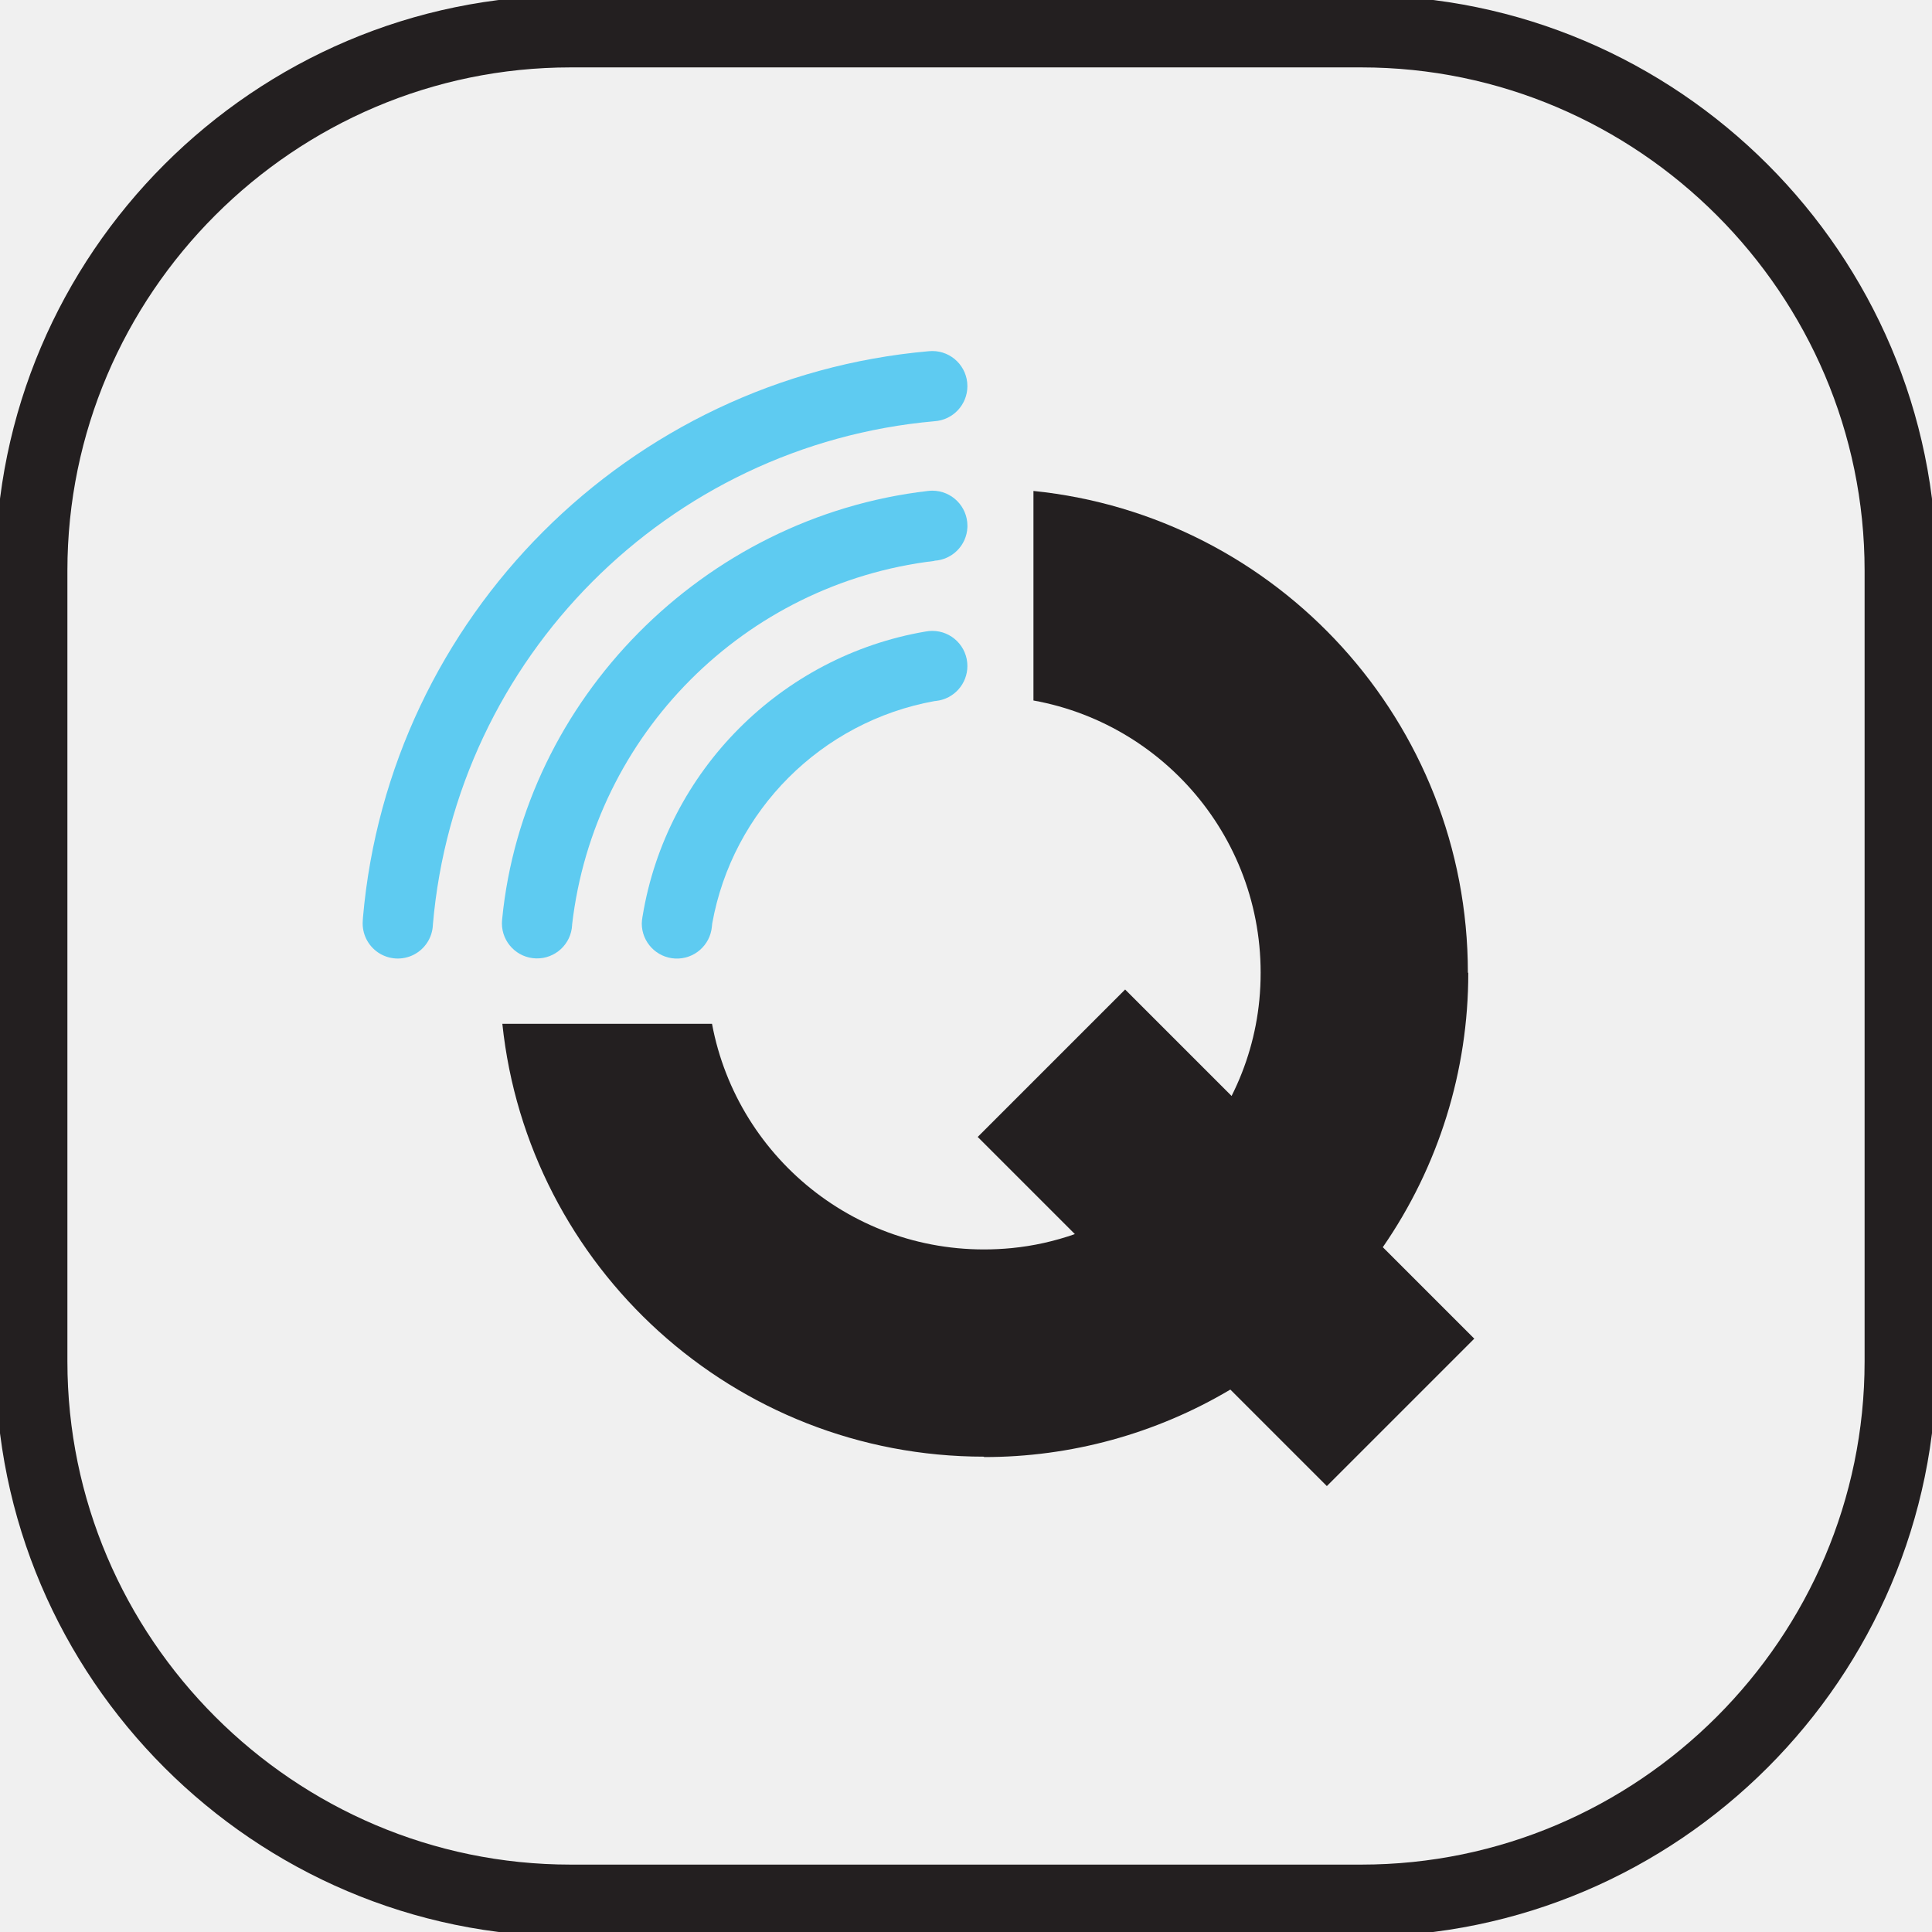
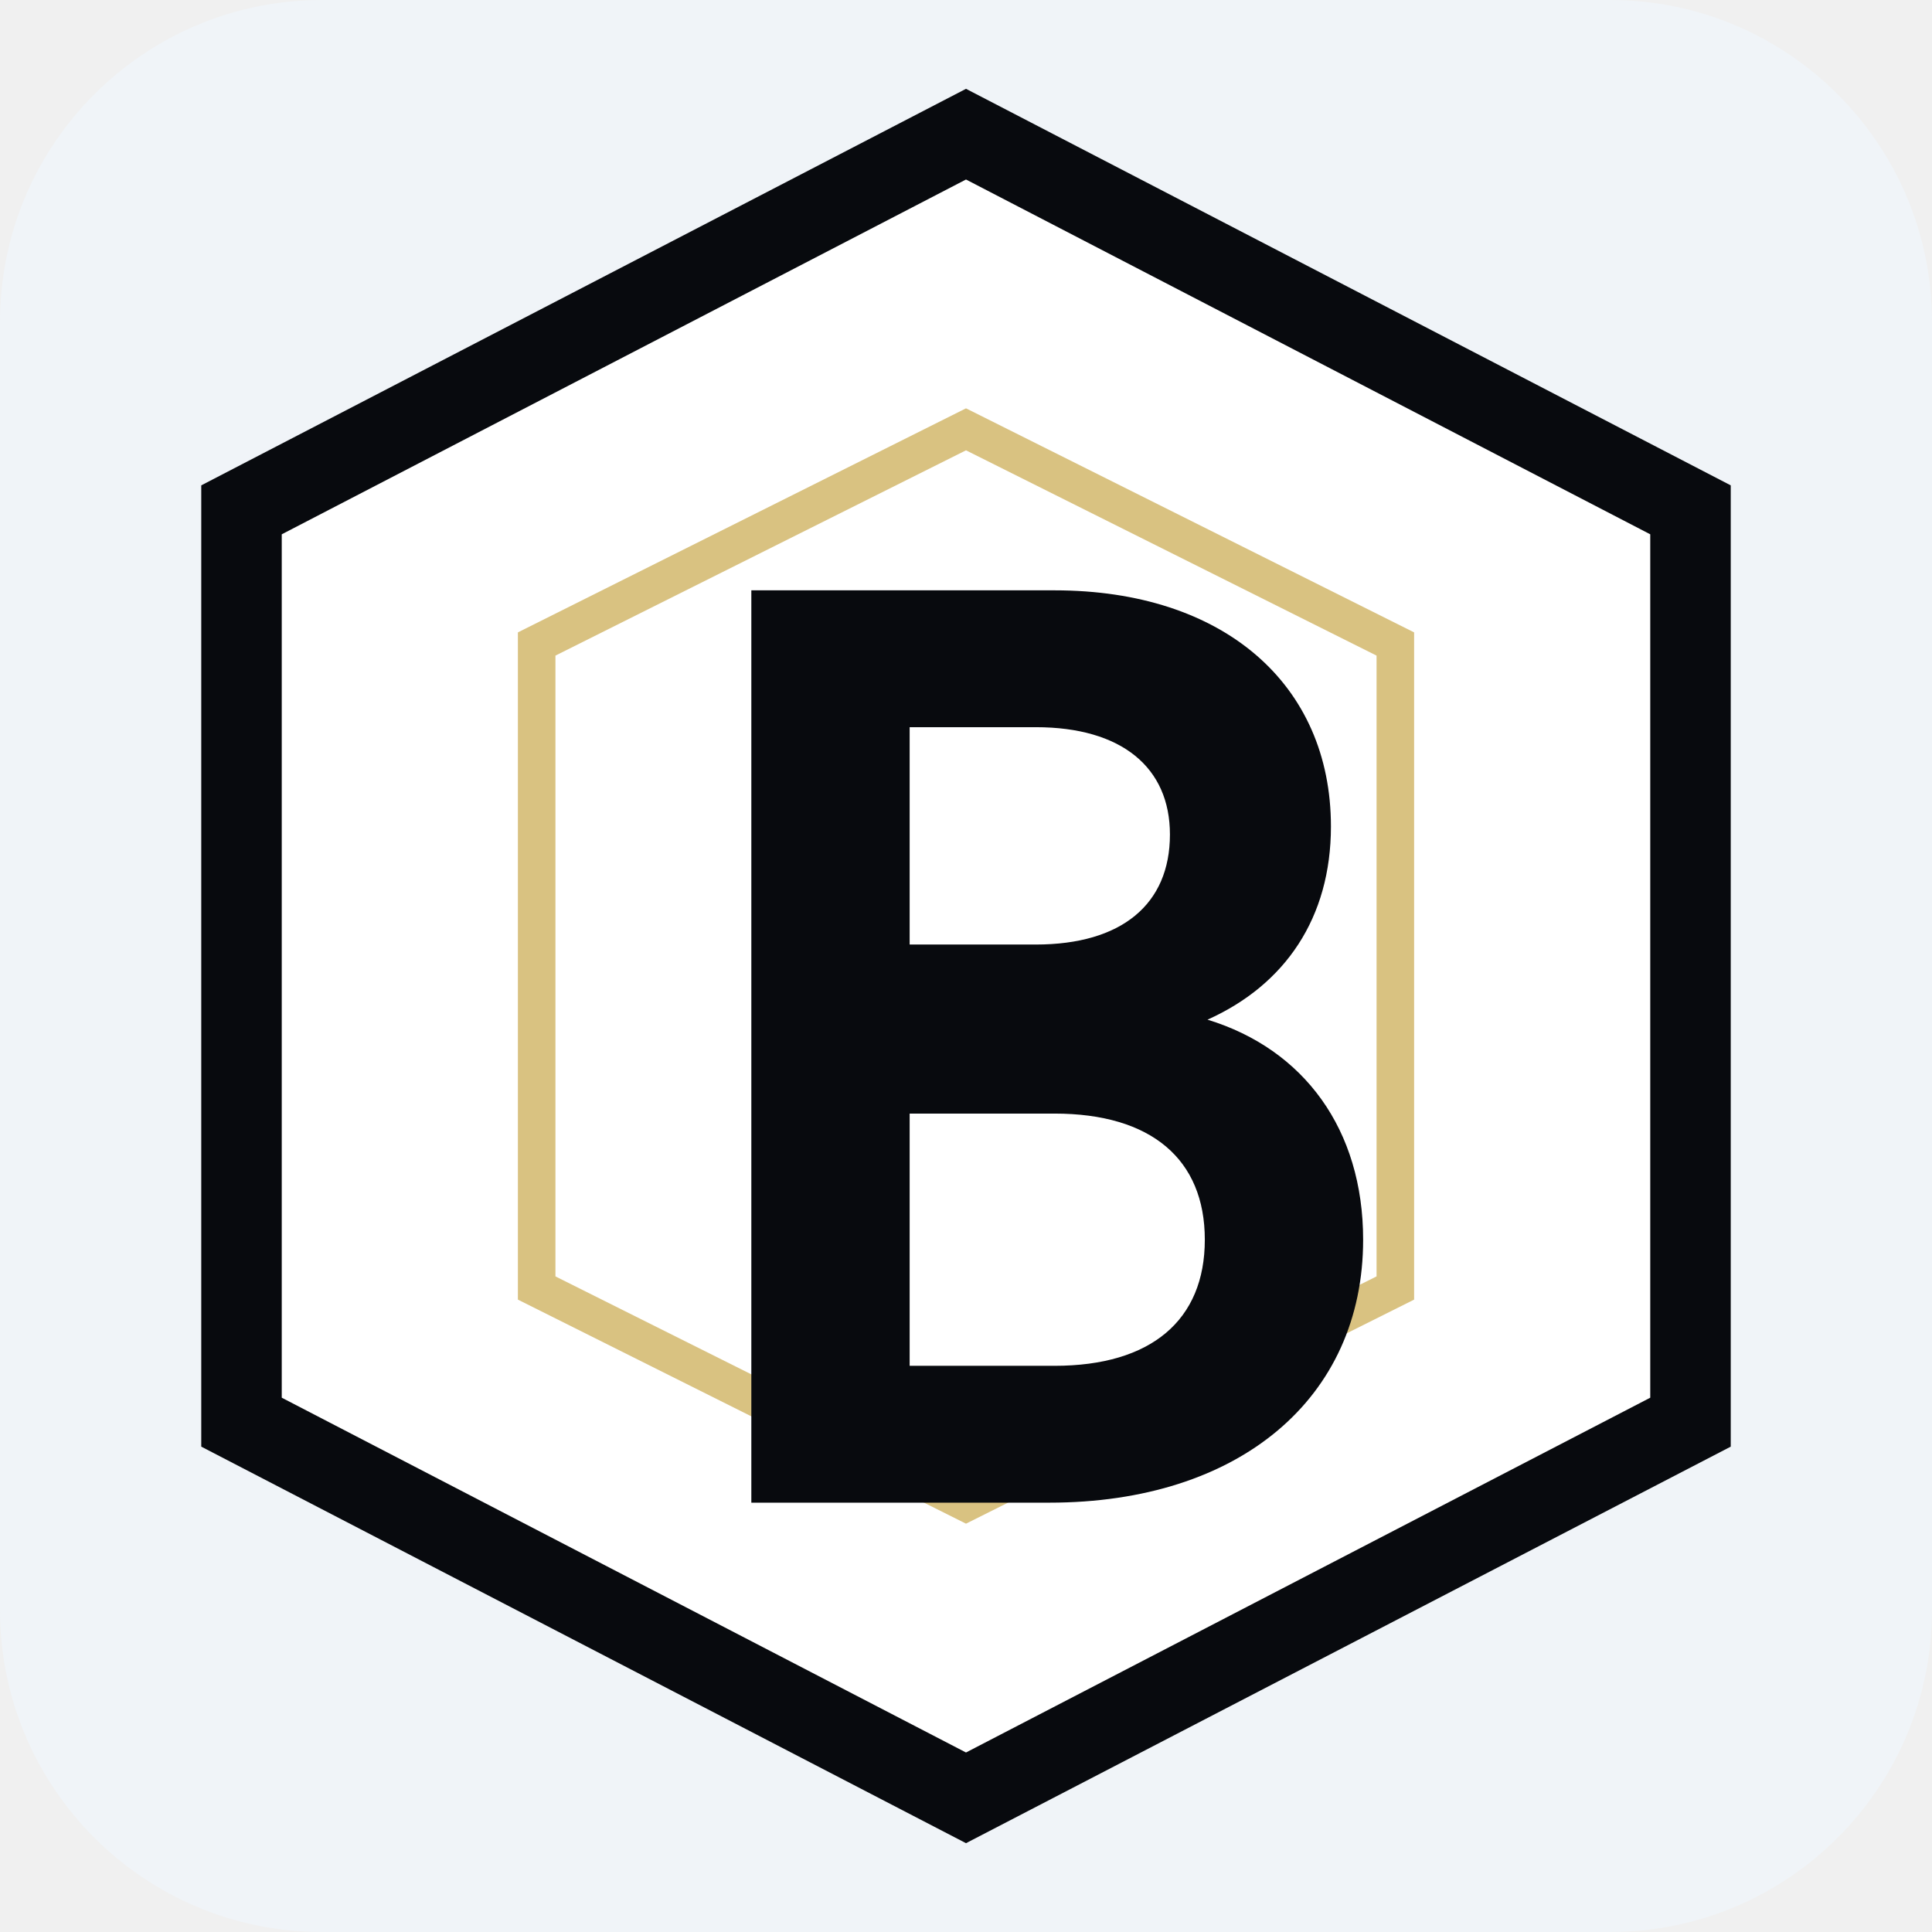
- <svg xmlns="http://www.w3.org/2000/svg" xml:space="preserve" id="Layer_1" x="0" y="0" version="1.1" viewBox="0 0 215 215">
-   <style>
-         .st1{fill:#5ecbf1}
-     </style>
-   <path d="m164.063 148.971-10.179-10.179a53.56 53.56 0 0 0 9.511-30.54h-.044c0-27.905-21.19-50.857-48.345-53.617v23.318c15.334 2.768 26.72 16.891 25.137 33.349a30.2 30.2 0 0 1-3.088 10.66l-11.846-11.846-16.406 16.406 10.812 10.812a30 30 0 0 1-7.02 1.557c-16.415 1.601-30.514-9.699-33.36-24.959H55.903c2.84 27.071 25.752 48.171 53.597 48.171v.044a53.55 53.55 0 0 0 27.417-7.511l10.74 10.74z" style="fill:#231f20" />
-   <path d="M103.747 39.064c-.129 0-.377.018-.385.019-33.409 2.944-60.044 29.582-62.971 63.031l-.022.358a3.909 3.909 0 1 0 7.804.45l-.002-.001c2.546-29.719 26.159-53.412 55.822-56.045a3.914 3.914 0 0 0 3.662-3.903 3.907 3.907 0 0 0-3.908-3.909" class="st1" />
-   <path d="M103.752 54.604a4 4 0 0 0-.475.03c-25.063 2.893-45.007 23.272-47.393 47.639 0 0-.03.32-.03.486a3.909 3.909 0 0 0 7.813.186l.001-.063c2.451-21.156 19.198-37.949 40.325-40.463V62.4c1.982-.124 3.569-1.709 3.662-3.7q.004-.092.004-.185a3.91 3.91 0 0 0-3.907-3.911" class="st1" />
-   <path d="M103.747 70.208c-.247 0-.494.024-.729.068-16.101 2.732-28.851 15.534-31.505 31.664q-.012.064-.023.129a5 5 0 0 0-.071.704 3.909 3.909 0 0 0 7.801.356c.005-.057.031-.316.038-.357 2.255-12.578 12.164-22.477 24.735-24.752 0 0 .142-.013.212-.022a3.91 3.91 0 0 0 3.45-3.883 3.907 3.907 0 0 0-3.908-3.907" class="st1" />
-   <path d="M211.5 151.5c0 33-27 60-60 60h-88c-33 0-60-27-60-60v-88c0-33 27-60 60-60h88c33 0 60 27 60 60z" style="fill:none;stroke:#231f20;stroke-width:8;stroke-miterlimit:10" />
+ <svg xmlns="http://www.w3.org/2000/svg" viewBox="0 0 72 72">
+   <rect width="72" height="72" rx="12" fill="#F0F4F8" />
+   <path d="M36 5 63 19v34L36 67 9 53V19z" fill="#FFFFFF" stroke="#080A0E" stroke-width="3" />
+   <path d="M36 16 52 24v24l-16 8-16-8V24z" fill="none" stroke="#C9A84C" stroke-width="1.4" opacity=".7" />
+   <path d="M28 22h11.3c6.3 0 10.3 3.5 10.3 8.8 0 3.4-1.7 5.9-4.6 7.2 3.6 1.1 5.8 4.1 5.8 8.2 0 5.9-4.6 9.8-11.7 9.8H28zm10.6 13.2c3.2 0 5-1.5 5-4.1 0-2.5-1.8-4-5-4h-4.7v8.1zm.7 15.7c3.6 0 5.6-1.7 5.6-4.7s-2-4.7-5.6-4.7h-5.4v9.4z" fill="#080A0E" />
</svg>
